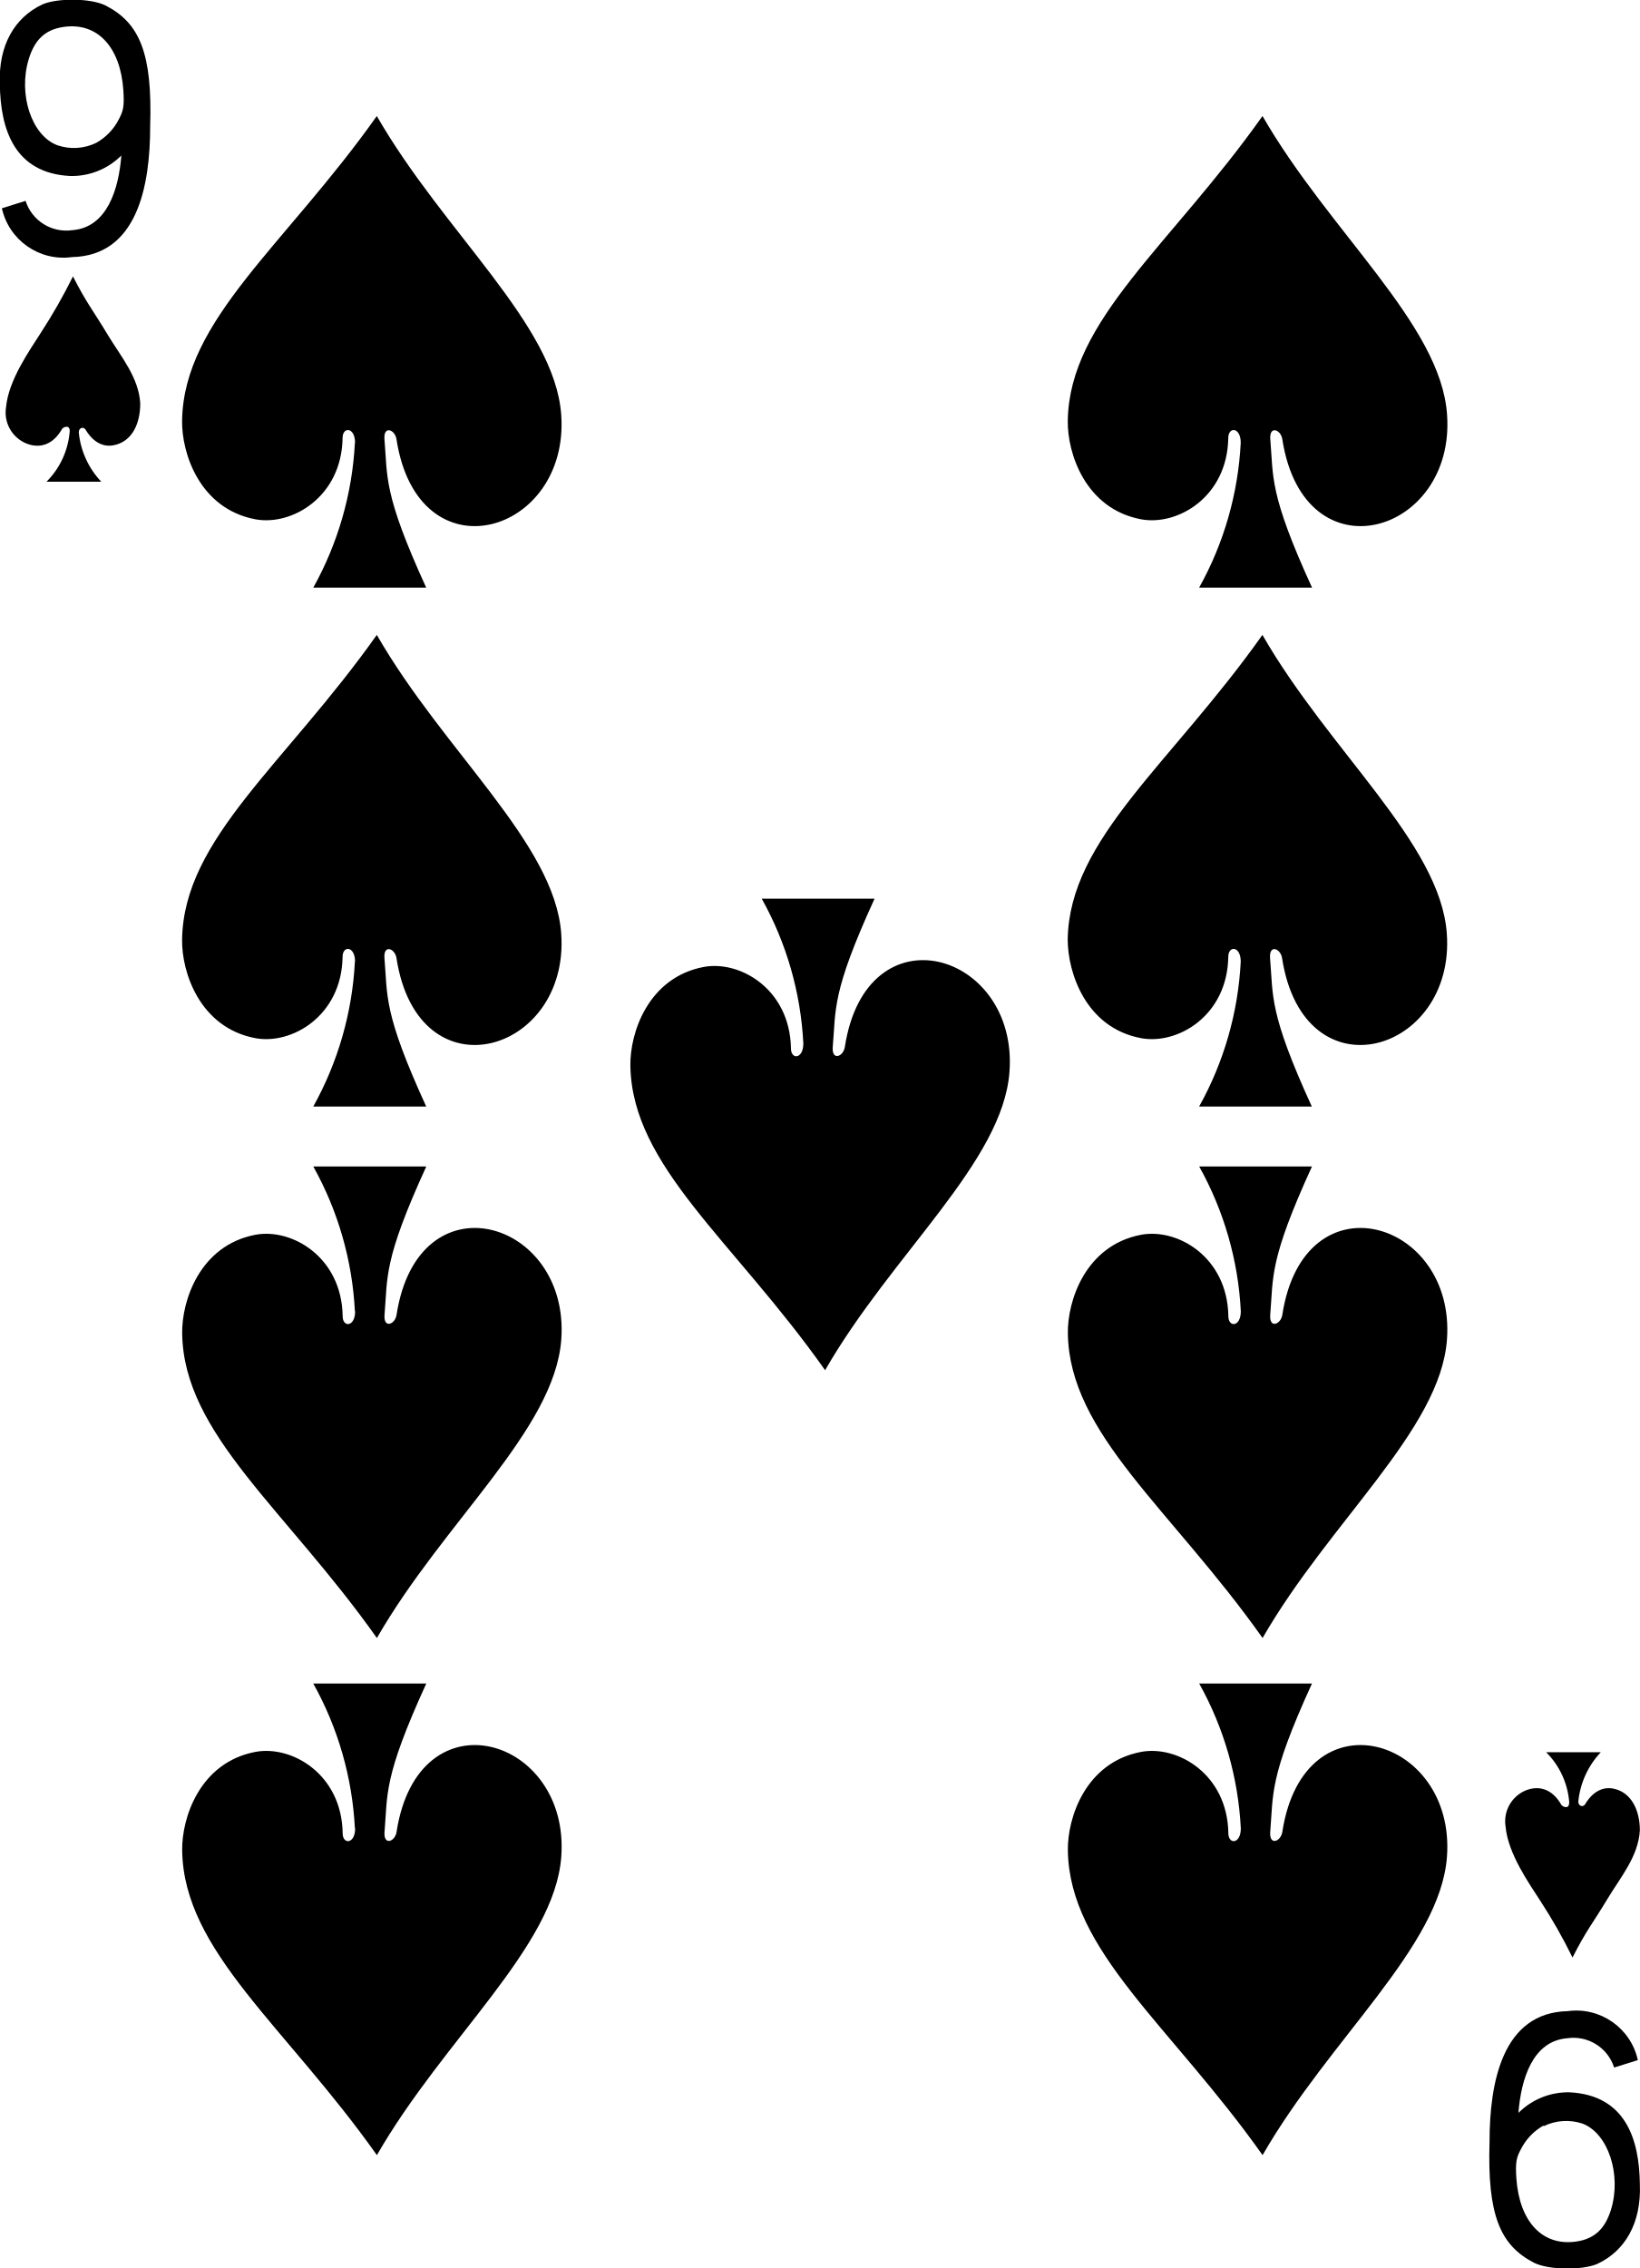
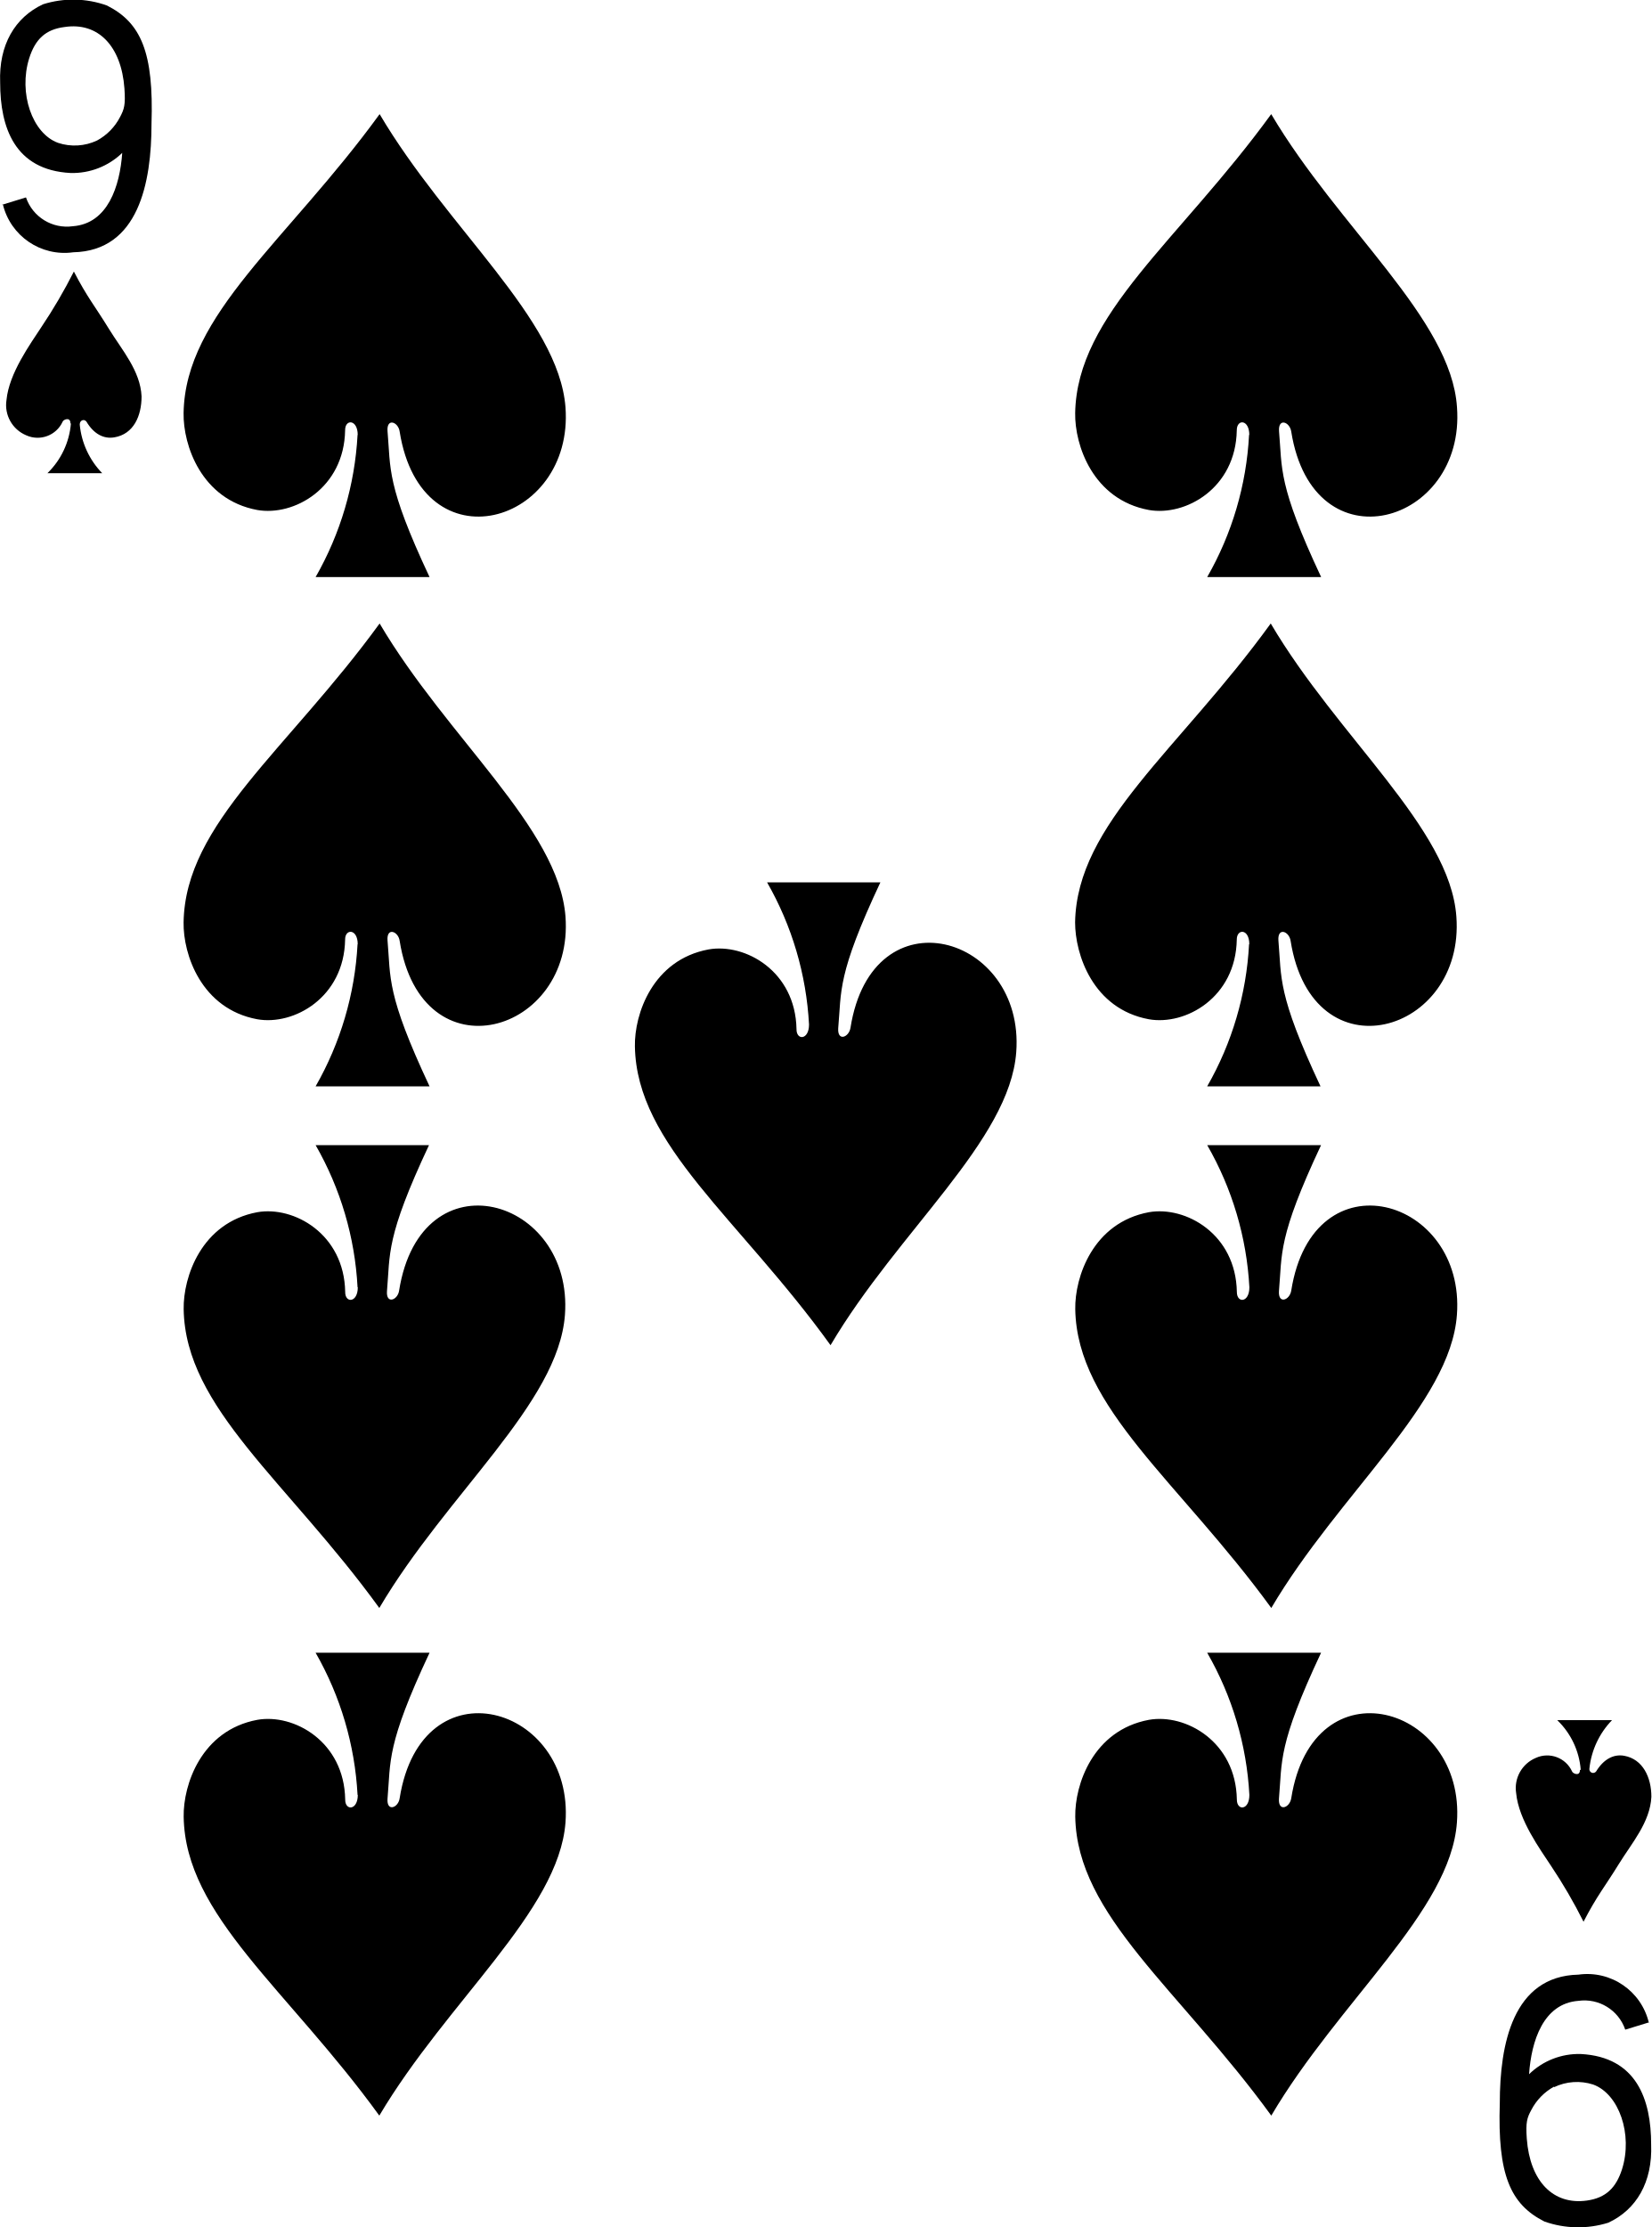
- <svg xmlns="http://www.w3.org/2000/svg" viewBox="0 0 206.48 285.56">
+ <svg xmlns="http://www.w3.org/2000/svg" viewBox="0 0 211 284.5">
  <g>
    <g>
-       <path d="M8.77,39.85l3-.94a5.38,5.38,0,0,0,5.89,3.69c4.38-.34,5.84-5.15,6.17-9.4a8.83,8.83,0,0,1-6.46,2.58c-7-.37-8.77-5.85-8.84-11.6-.19-4.84,1.85-8.35,5.35-10,1.85-.82,6.1-.82,8,.15,4.28,2.21,5.87,6.05,5.58,15.19,0,7.52-1.62,16.29-9.84,16.47a7.94,7.94,0,0,1-8.84-6.18Zm11.89-8.24a7.08,7.08,0,0,0,2.87-3c.52-1,.7-1.55.55-3.67-.38-5.45-3.3-8.54-7.52-7.93-2.36.34-3.65,1.64-4.39,4.05-1.36,4.45.37,9.65,3.61,10.85A6.43,6.43,0,0,0,20.66,31.61Z" transform="translate(-8.55 -13.62)" />
-       <path d="M214.81,273l-3,.94a5.38,5.38,0,0,0-5.89-3.69c-4.38.34-5.83,5.15-6.16,9.4a8.85,8.85,0,0,1,6.46-2.59c7,.37,8.77,5.86,8.83,11.6.19,4.85-1.85,8.36-5.35,10-1.85.81-6.09.81-8-.15-4.28-2.22-5.86-6.05-5.58-15.19,0-7.53,1.63-16.29,9.84-16.48a7.94,7.94,0,0,1,8.84,6.19Zm-11.89,8.24a7.09,7.09,0,0,0-2.86,3c-.53,1-.71,1.56-.56,3.68.39,5.45,3.3,8.54,7.53,7.93,2.35-.34,3.64-1.64,4.38-4,1.37-4.45-.37-9.66-3.61-10.86a6.48,6.48,0,0,0-4.88.34Z" transform="translate(-8.55 -13.62)" />
+       <path d="M-2,26.71l3.06-.94a5.52,5.52,0,0,0,6,3.68c4.47-.34,6-5.13,6.3-9.37a9.14,9.14,0,0,1-6.6,2.57c-7.15-.37-9-5.82-9-11.55-.19-4.82,1.89-8.32,5.47-10a12.78,12.78,0,0,1,8.17.15c4.37,2.2,6,6,5.7,15.13,0,7.49-1.65,16.22-10,16.4a8.1,8.1,0,0,1-9-6.15ZM10.14,18.5a7.12,7.12,0,0,0,2.94-3c.53-1,.71-1.54.56-3.65C13.25,6.43,10.27,3.35,6,4,3.54,4.3,2.23,5.59,1.47,8,.08,12.42,1.85,17.6,5.16,18.8A6.71,6.71,0,0,0,10.14,18.5Z" transform="translate(2.26 -0.55)" />
+       <path d="M208.48,258.9l-3.06.94a5.52,5.52,0,0,0-6-3.68c-4.47.34-6,5.13-6.29,9.37a9.1,9.1,0,0,1,6.6-2.58c7.15.37,9,5.83,9,11.55.19,4.83-1.89,8.33-5.47,10a12.92,12.92,0,0,1-8.17-.15c-4.37-2.21-6-6-5.7-15.13,0-7.5,1.66-16.22,10.05-16.41a8.09,8.09,0,0,1,9,6.16Zm-12.14,8.21a7.16,7.16,0,0,0-2.93,3c-.54,1-.72,1.55-.57,3.66.4,5.43,3.37,8.51,7.69,7.9,2.41-.34,3.72-1.63,4.48-4,1.4-4.44-.38-9.62-3.69-10.82a6.76,6.76,0,0,0-5,.34Z" transform="translate(2.26 -0.55)" />
    </g>
-     <path d="M53.26,69.37c0-2-1.59-2.06-1.57-.58-.13,7.42-6.42,11.08-11,10.21-7-1.33-9.28-8.32-9.21-12.43.2-12.7,13-22.06,24.52-38.34,8.45,14.69,22.39,26.23,23.22,37.59,1.1,15.1-18,20.73-20.74,3.13-.17-1.24-1.64-1.8-1.52-.06.41,4.82-.18,6.83,5.26,18.72H48a41.94,41.94,0,0,0,5.24-18.24Z" transform="translate(-8.55 -13.62)" />
-     <path d="M164.79,69.37c0-2-1.58-2.06-1.57-.58-.13,7.42-6.41,11.08-11,10.21-7-1.33-9.28-8.32-9.21-12.43.21-12.7,13-22.06,24.52-38.34C176,42.92,190,54.46,190.77,65.82c1.1,15.1-18,20.73-20.74,3.13-.17-1.24-1.64-1.8-1.52-.06.41,4.82-.18,6.83,5.26,18.72H159.55a41.8,41.8,0,0,0,5.24-18.24Z" transform="translate(-8.55 -13.62)" />
-     <path d="M164.79,134.7c0-2-1.58-2.06-1.57-.58-.13,7.42-6.41,11.08-11,10.21C145.21,143,143,136,143,131.9c.21-12.7,13-22.06,24.52-38.34,8.45,14.7,22.4,26.23,23.22,37.59,1.1,15.1-18,20.73-20.74,3.13-.17-1.24-1.64-1.8-1.52-.06.41,4.82-.18,6.83,5.26,18.72H159.55a41.8,41.8,0,0,0,5.24-18.24Z" transform="translate(-8.55 -13.62)" />
-     <path d="M53.26,134.7c0-2-1.59-2.06-1.57-.58-.13,7.42-6.42,11.08-11,10.21-7-1.33-9.28-8.32-9.21-12.43.2-12.7,13-22.06,24.52-38.34,8.45,14.7,22.39,26.23,23.22,37.59,1.1,15.1-18,20.73-20.74,3.13-.17-1.24-1.64-1.8-1.52-.06.41,4.82-.18,6.83,5.26,18.72H48a41.94,41.94,0,0,0,5.24-18.24Z" transform="translate(-8.55 -13.62)" />
-     <path d="M164.8,243.83c0,2-1.58,2.06-1.57.58-.13-7.42-6.41-11.08-11-10.21-7,1.33-9.28,8.32-9.21,12.43.21,12.7,13,22.06,24.52,38.34,8.45-14.7,22.4-26.23,23.22-37.59,1.1-15.1-18-20.73-20.73-3.13-.18,1.24-1.64,1.8-1.53.06.41-4.82-.18-6.83,5.26-18.72H159.56a41.8,41.8,0,0,1,5.24,18.24Z" transform="translate(-8.55 -13.62)" />
-     <path d="M164.8,178.72c0,2-1.58,2.07-1.57.59-.13-7.43-6.41-11.09-11-10.22-7,1.34-9.28,8.32-9.21,12.44.21,12.69,13,22.05,24.52,38.33,8.45-14.69,22.4-26.23,23.22-37.59,1.1-15.09-18-20.73-20.73-3.13-.18,1.24-1.64,1.8-1.53.07.41-4.83-.18-6.83,5.26-18.72H159.56a41.72,41.72,0,0,1,5.24,18.23Z" transform="translate(-8.55 -13.62)" />
-     <path d="M109.71,145c0,2-1.58,2.07-1.56.59-.14-7.43-6.42-11.09-11-10.22-7,1.34-9.29,8.32-9.22,12.44.21,12.69,13,22,24.52,38.33,8.45-14.69,22.4-26.23,23.22-37.59,1.1-15.09-18-20.73-20.73-3.13-.18,1.24-1.64,1.8-1.53.07.42-4.83-.17-6.83,5.27-18.72H104.47A41.72,41.72,0,0,1,109.71,145Z" transform="translate(-8.55 -13.62)" />
-     <path d="M53.27,178.72c0,2-1.59,2.07-1.57.59-.13-7.43-6.42-11.09-11-10.22-7,1.34-9.28,8.32-9.21,12.44.2,12.69,13,22.05,24.52,38.33,8.45-14.69,22.39-26.23,23.22-37.59,1.1-15.09-18-20.73-20.74-3.13-.17,1.24-1.64,1.8-1.52.07.41-4.83-.18-6.83,5.26-18.72H48a41.72,41.72,0,0,1,5.24,18.23Z" transform="translate(-8.55 -13.62)" />
-     <path d="M53.27,243.83c0,2-1.59,2.06-1.57.58-.13-7.42-6.42-11.08-11-10.21-7,1.33-9.28,8.32-9.21,12.43.2,12.7,13,22.06,24.52,38.34,8.45-14.7,22.39-26.23,23.22-37.59,1.1-15.1-18-20.73-20.74-3.13-.17,1.24-1.64,1.8-1.52.06.41-4.82-.18-6.83,5.26-18.72H48a41.8,41.8,0,0,1,5.24,18.24Z" transform="translate(-8.55 -13.62)" />
-     <path d="M17.33,67.88c0-.87-.9-.47-1-.19-1.16,2-2.87,2.45-4.55,1.73A4.21,4.21,0,0,1,9.31,64.9c.31-3.44,3-7.2,4.35-9.33a69.69,69.69,0,0,0,4.08-7.15c1.7,3.36,2.56,4.32,4.4,7.39,1.63,2.7,3.9,5.35,4.07,8.62,0,2.49-1,4.83-3.4,5.26-1.33.24-2.58-.44-3.5-2-.28-.4-.85-.19-.84.37a10.5,10.5,0,0,0,2.83,6.21H14.41a10.1,10.1,0,0,0,2.92-6.35Z" transform="translate(-8.55 -13.62)" />
-     <path d="M206.14,240.63c0,.87-.89.46-1,.19-1.16-2-2.86-2.45-4.54-1.74a4.22,4.22,0,0,0-2.46,4.53c.31,3.43,3,7.2,4.36,9.32a67.24,67.24,0,0,1,4.07,7.16c1.7-3.37,2.56-4.32,4.41-7.4,1.63-2.7,3.89-5.35,4.07-8.62,0-2.48-1.05-4.83-3.4-5.26-1.33-.24-2.58.44-3.51,2-.28.41-.85.19-.84-.36a10.57,10.57,0,0,1,2.83-6.21h-6.88a10,10,0,0,1,2.91,6.35Z" transform="translate(-8.55 -13.62)" />
+     <path d="M43.45,56.11c0-2-1.63-2.06-1.61-.58-.13,7.39-6.55,11-11.23,10.17-7.15-1.33-9.48-8.29-9.41-12.38.2-12.65,13.28-22,25.05-38.19C54.88,29.76,69.12,41.26,70,52.57c1.12,15-18.39,20.65-21.19,3.12-.17-1.24-1.68-1.8-1.55-.06.42,4.8-.19,6.8,5.37,18.64H38.07a41,41,0,0,0,5.36-18.16Z" transform="translate(2.26 -0.55)" />
+     <path d="M157.38,56.11c0-2-1.61-2.06-1.6-.58-.13,7.39-6.55,11-11.24,10.17-7.15-1.33-9.48-8.29-9.41-12.38.22-12.65,13.28-22,25.05-38.19,8.66,14.63,23,26.13,23.74,37.44,1.13,15-18.38,20.65-21.18,3.12-.18-1.24-1.68-1.8-1.56-.06.42,4.8-.18,6.8,5.38,18.64H152a40.79,40.79,0,0,0,5.35-18.16Z" transform="translate(2.26 -0.55)" />
+     <path d="M157.38,121.17c0-2-1.61-2-1.6-.58-.13,7.39-6.55,11-11.24,10.17-7.16-1.33-9.42-8.3-9.42-12.38.22-12.65,13.28-22,25-38.18,8.63,14.64,22.89,26.12,23.72,37.43,1.13,15-18.39,20.65-21.18,3.12-.18-1.23-1.68-1.79-1.56-.06.42,4.8-.18,6.8,5.38,18.64H152a40.79,40.79,0,0,0,5.35-18.16Z" transform="translate(2.26 -0.55)" />
+     <path d="M43.45,121.17c0-2-1.63-2-1.61-.58-.13,7.39-6.55,11-11.23,10.17-7.15-1.33-9.48-8.29-9.41-12.38.2-12.65,13.28-22,25.05-38.18C54.88,94.84,69.12,106.32,70,117.63c1.12,15-18.39,20.65-21.19,3.12-.17-1.23-1.68-1.79-1.55-.06.42,4.8-.19,6.8,5.37,18.64H38.07a40.93,40.93,0,0,0,5.36-18.16Z" transform="translate(2.26 -0.55)" />
+     <path d="M157.39,229.85c0,2-1.61,2.05-1.6.58-.13-7.39-6.55-11-11.24-10.17-7.15,1.33-9.48,8.29-9.41,12.38.22,12.65,13.28,22,25.05,38.18,8.63-14.64,22.89-26.12,23.72-37.43,1.13-15-18.38-20.65-21.17-3.12-.19,1.24-1.68,1.79-1.57.06.42-4.8-.18-6.8,5.38-18.64H152A40.79,40.79,0,0,1,157.39,229.85Z" transform="translate(2.26 -0.55)" />
+     <path d="M157.39,165c0,2-1.61,2.06-1.6.59-.13-7.4-6.55-11-11.24-10.18-7.15,1.33-9.48,8.28-9.41,12.39.22,12.64,13.28,22,25.05,38.17,8.63-14.63,22.89-26.12,23.72-37.44,1.13-15-18.38-20.64-21.17-3.11-.19,1.23-1.68,1.79-1.57.07.42-4.81-.18-6.81,5.38-18.65H152A40.79,40.79,0,0,1,157.39,165Z" transform="translate(2.26 -0.55)" />
+     <path d="M101.12,131.43c0,2-1.62,2.06-1.6.58-.14-7.4-6.56-11-11.24-10.17-7.15,1.33-9.49,8.28-9.41,12.39.21,12.63,13.28,21.91,25,38.17,8.64-14.63,22.89-26.12,23.73-37.44,1.12-15-18.39-20.64-21.18-3.12-.19,1.24-1.68,1.8-1.57.07.43-4.81-.17-6.8,5.39-18.64H95.76A40.89,40.89,0,0,1,101.12,131.43Z" transform="translate(2.26 -0.55)" />
+     <path d="M43.46,165c0,2-1.63,2.06-1.61.59-.13-7.4-6.55-11-11.23-10.18-7.15,1.33-9.48,8.28-9.41,12.39.2,12.64,13.28,22,25,38.17,8.63-14.63,22.87-26.12,23.72-37.44,1.12-15-18.39-20.64-21.19-3.11-.17,1.23-1.68,1.79-1.55.07.42-4.81-.19-6.81,5.37-18.65H38.07A40.8,40.8,0,0,1,43.43,165Z" transform="translate(2.26 -0.55)" />
+     <path d="M43.46,229.85c0,2-1.63,2.05-1.61.58-.13-7.39-6.55-11-11.23-10.17-7.15,1.33-9.48,8.29-9.41,12.38.2,12.65,13.28,22,25,38.18C54.89,256.18,69.13,244.7,70,233.39c1.12-15-18.39-20.65-21.19-3.12-.17,1.24-1.68,1.79-1.55.06.42-4.8-.19-6.8,5.37-18.64H38.07a40.93,40.93,0,0,1,5.36,18.16Z" transform="translate(2.26 -0.55)" />
+     <path d="M6.74,54.62c0-.86-.92-.47-1-.19a3.52,3.52,0,0,1-4.65,1.73,4.18,4.18,0,0,1-2.52-4.51c.32-3.42,3.06-7.17,4.44-9.29a66.86,66.86,0,0,0,4.17-7.12c1.74,3.35,2.62,4.3,4.5,7.36,1.66,2.69,4,5.33,4.15,8.59,0,2.48-1,4.81-3.47,5.23-1.36.24-2.64-.43-3.57-2-.29-.4-.87-.19-.86.37A10.31,10.31,0,0,0,10.8,61h-7a10,10,0,0,0,3-6.33Z" transform="translate(2.26 -0.55)" />
+     <path d="M199.63,226.67c0,.86-.91.45-1,.19a3.5,3.5,0,0,0-4.63-1.74,4.18,4.18,0,0,0-2.52,4.51c.32,3.42,3.07,7.17,4.46,9.29a65.86,65.86,0,0,1,4.15,7.13c1.74-3.36,2.62-4.31,4.51-7.37,1.66-2.69,4-5.33,4.16-8.59,0-2.47-1.08-4.81-3.48-5.24-1.35-.24-2.63.44-3.58,2a.48.48,0,0,1-.86-.36,10.45,10.45,0,0,1,2.89-6.19h-7a9.86,9.86,0,0,1,3,6.33Z" transform="translate(2.26 -0.55)" />
  </g>
</svg>
